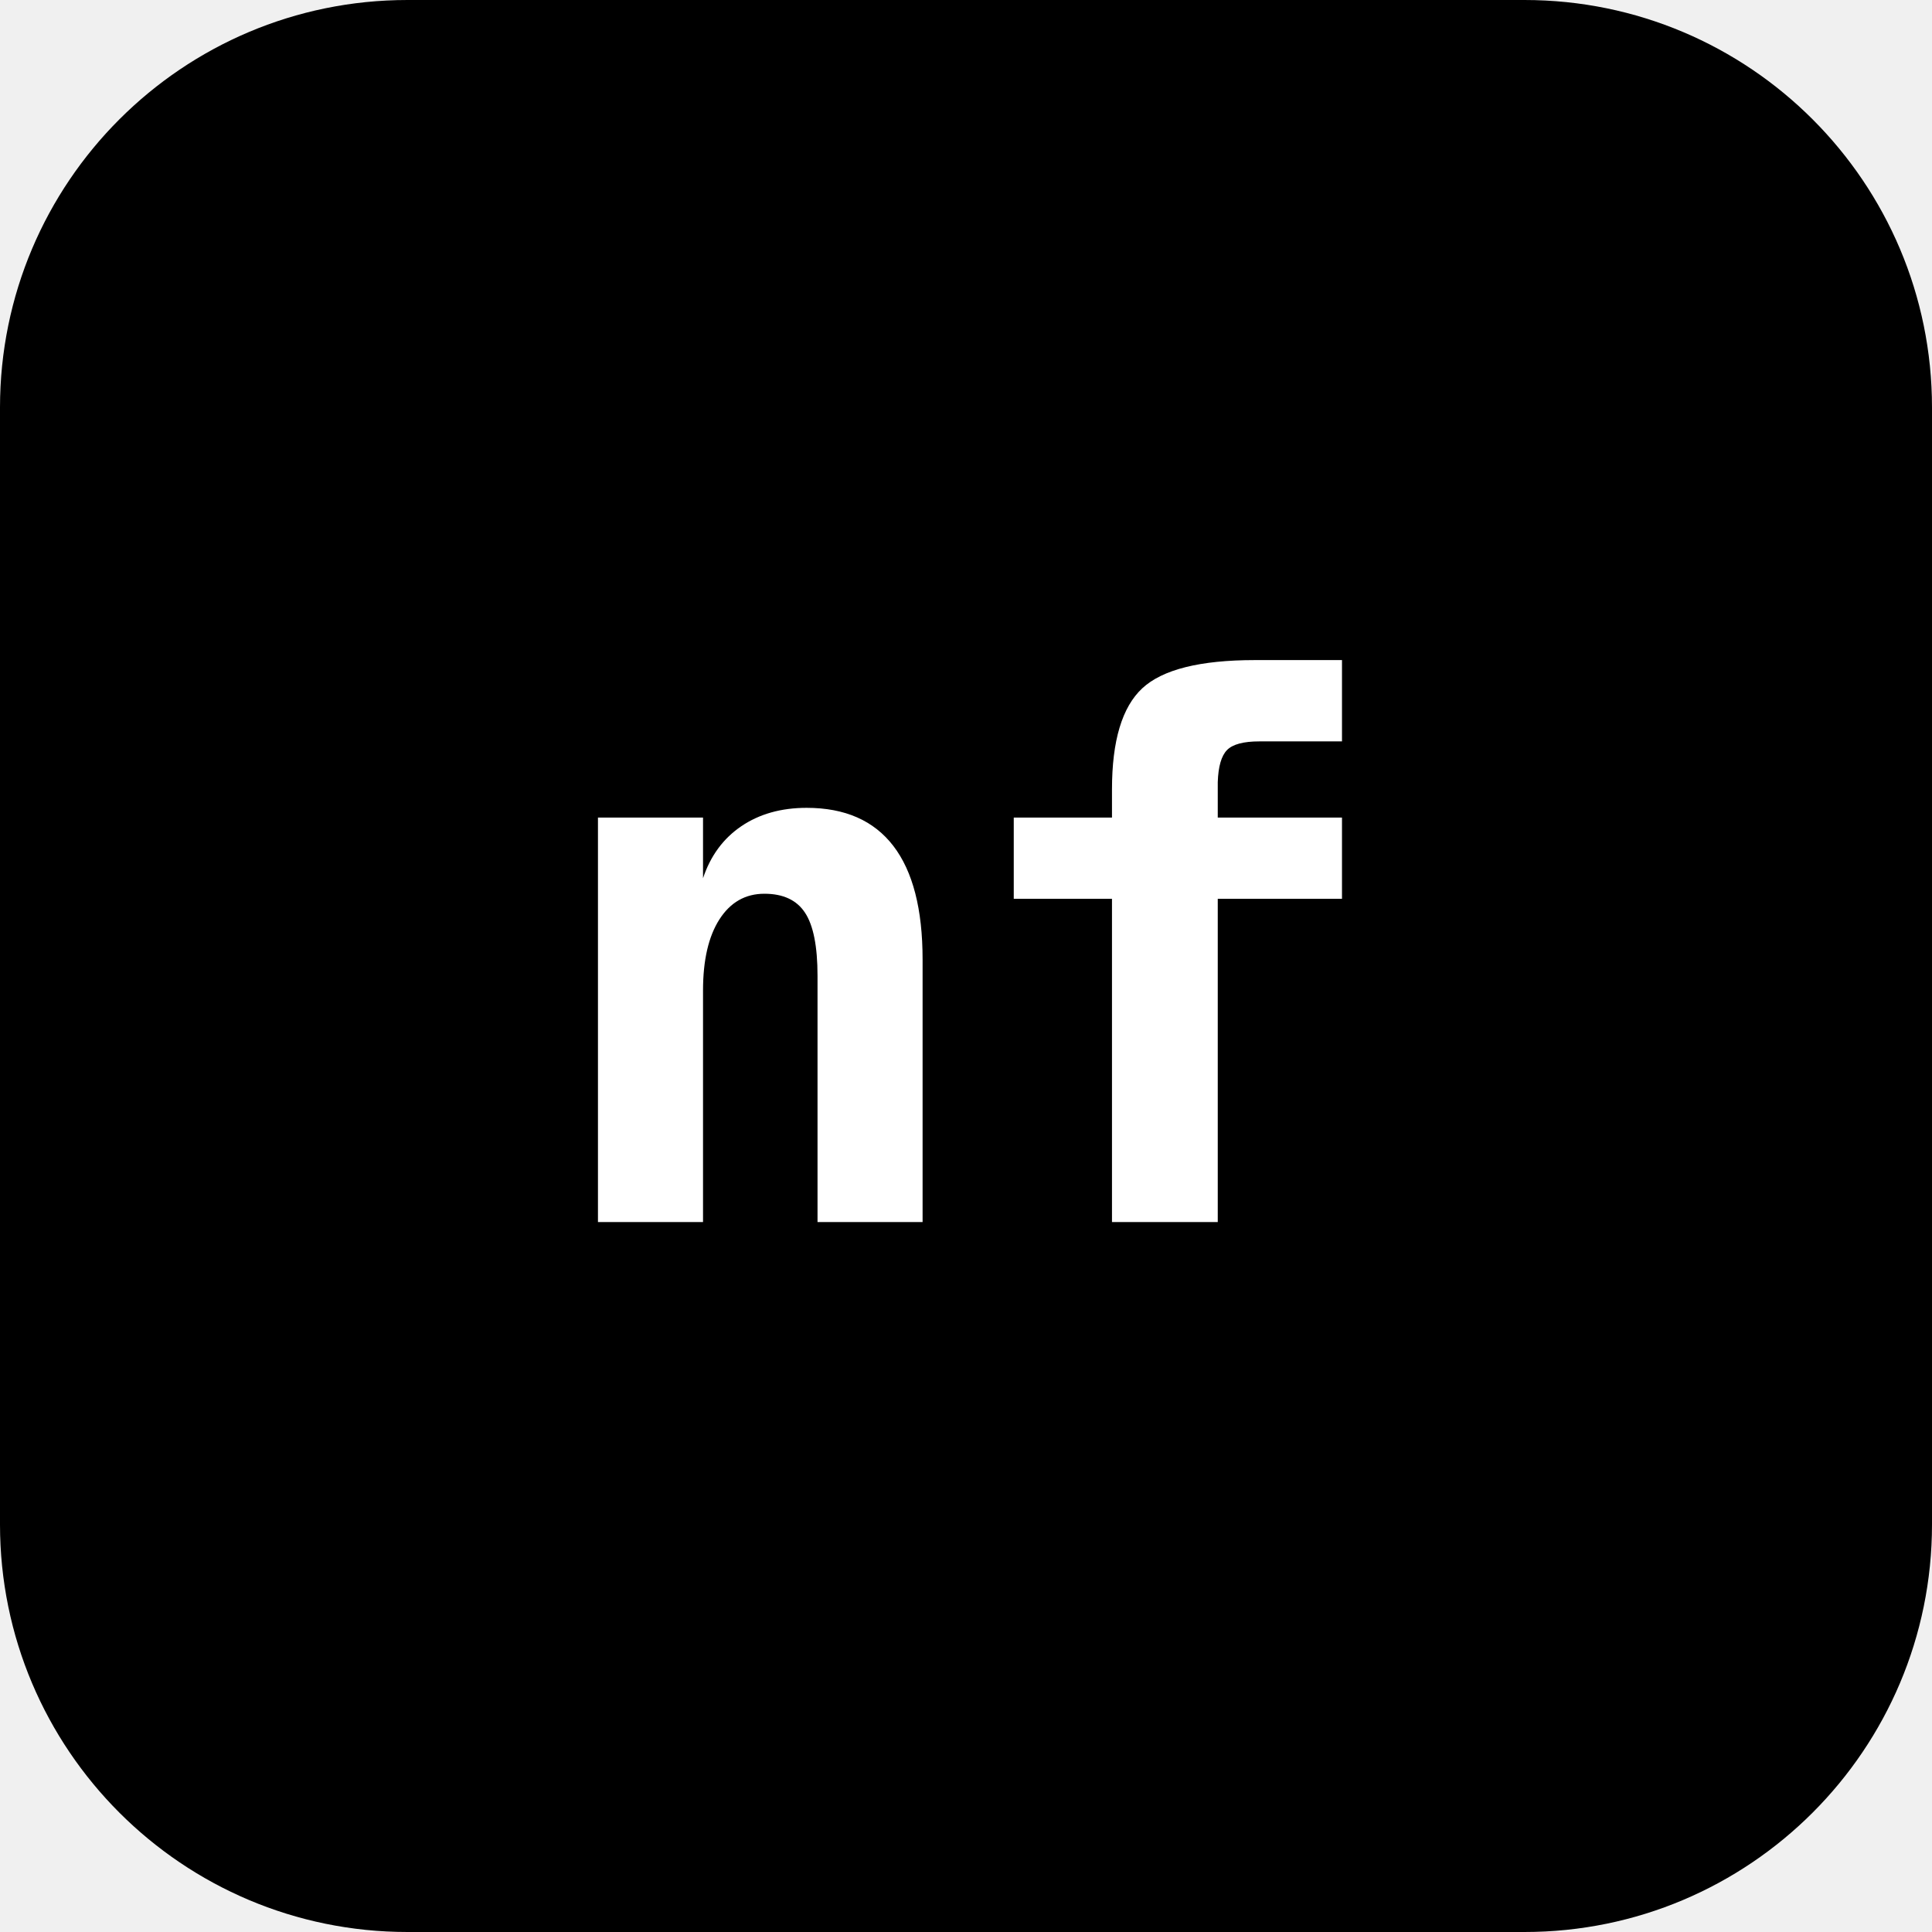
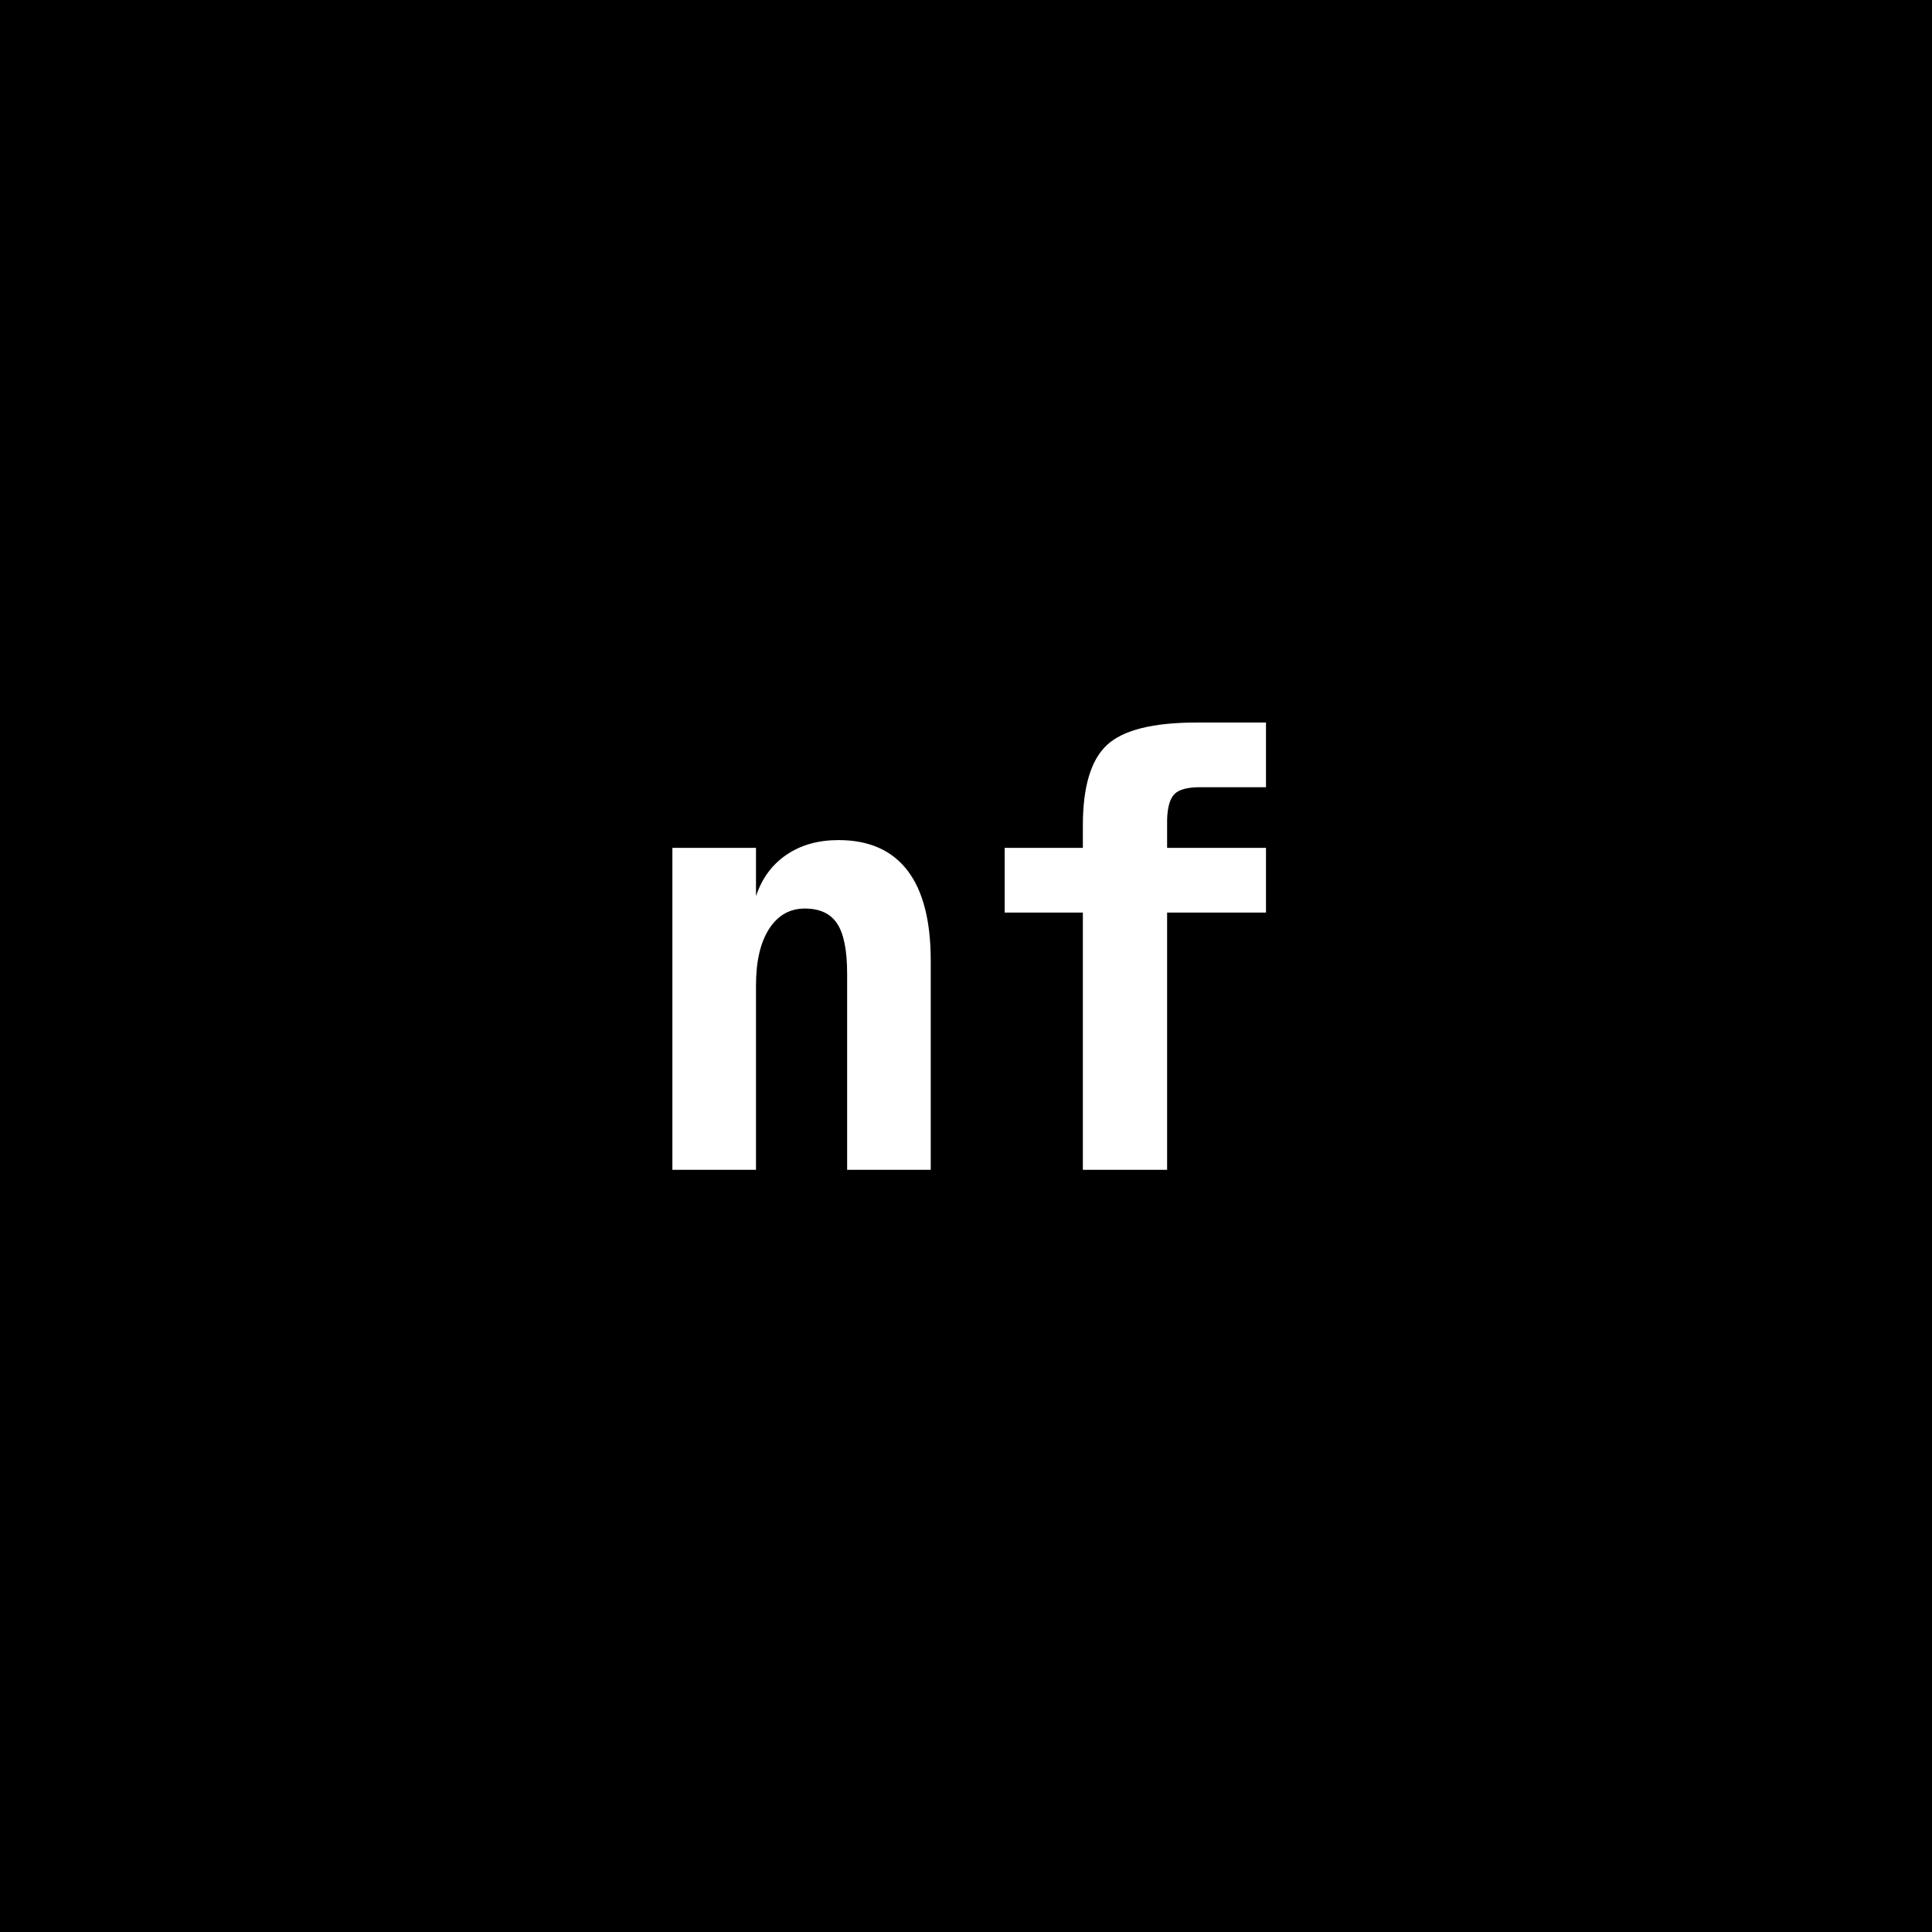
<svg xmlns="http://www.w3.org/2000/svg" viewBox="0 0 512 512">
-   <rect width="512" height="512" rx="108" fill="#000000" />
-   <text x="256" y="256" dominant-baseline="central" text-anchor="middle" font-family="ui-monospace, 'SF Mono', SFMono-Regular, Menlo, Monaco, Consolas, monospace" font-size="196" font-weight="700" fill="#ffffff" letter-spacing="-8">nf</text>
+   <rect width="512" height="512" fill="#000000" />
+   <text x="256" y="256" dominant-baseline="central" text-anchor="middle" font-family="ui-monospace, 'SF Mono', SFMono-Regular, Menlo, Monaco, Consolas, monospace" font-size="156" font-weight="700" fill="#ffffff" letter-spacing="-6">nf</text>
</svg>
